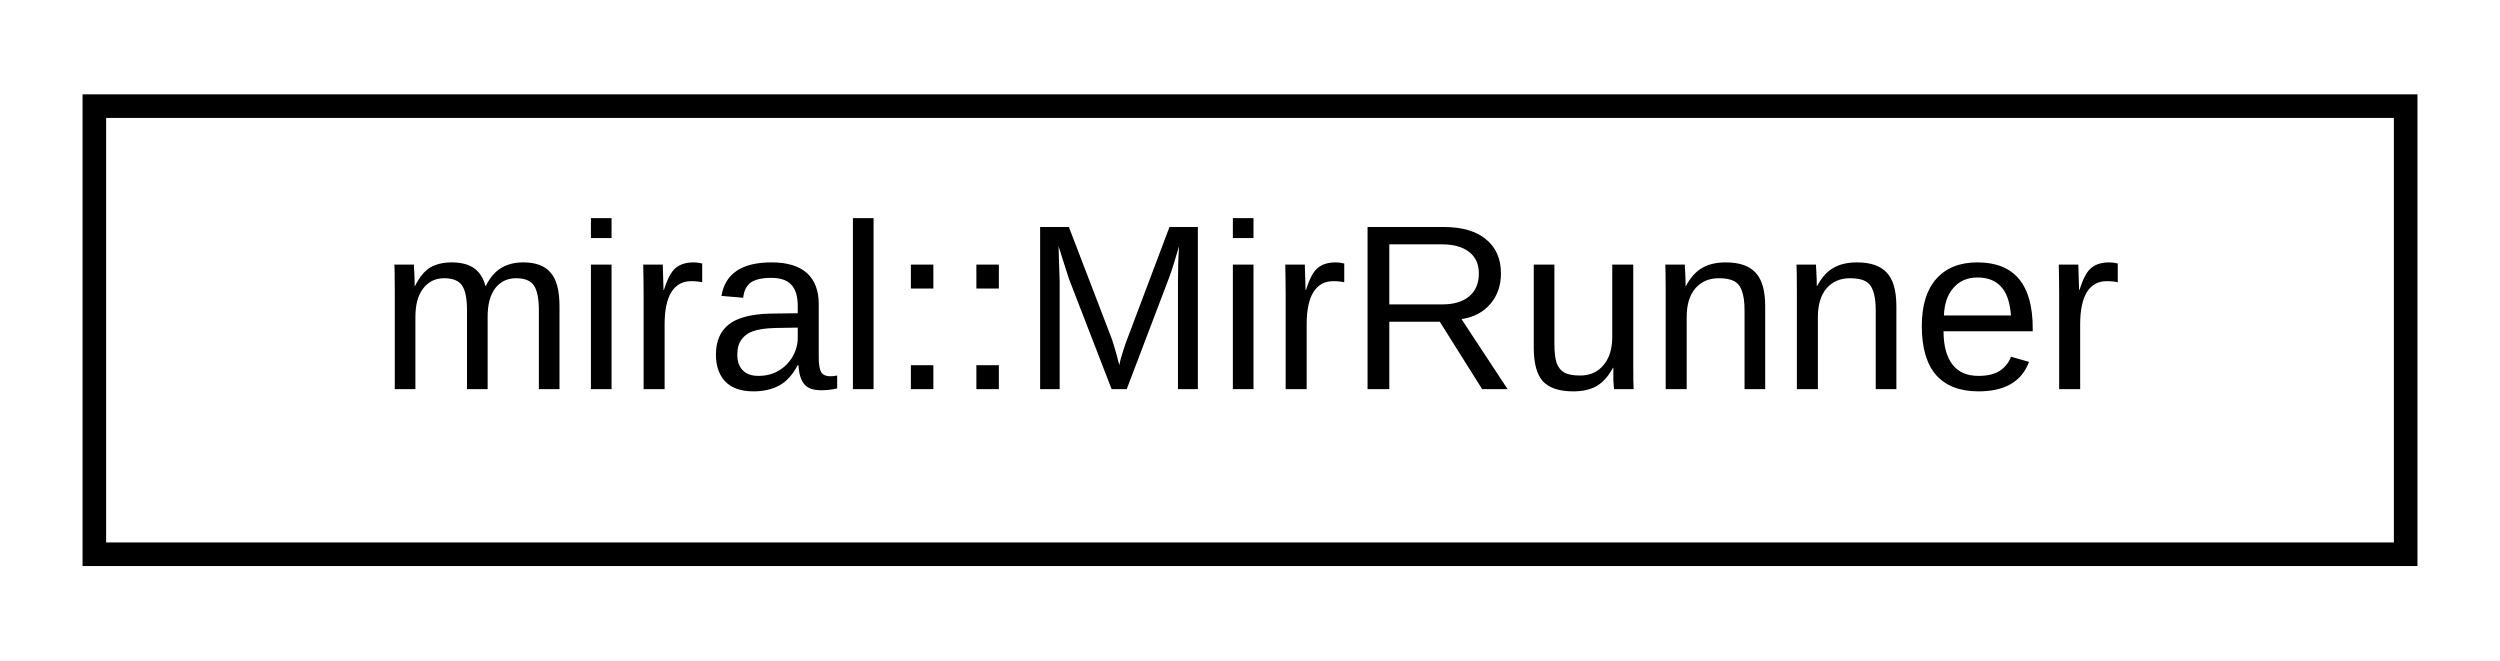
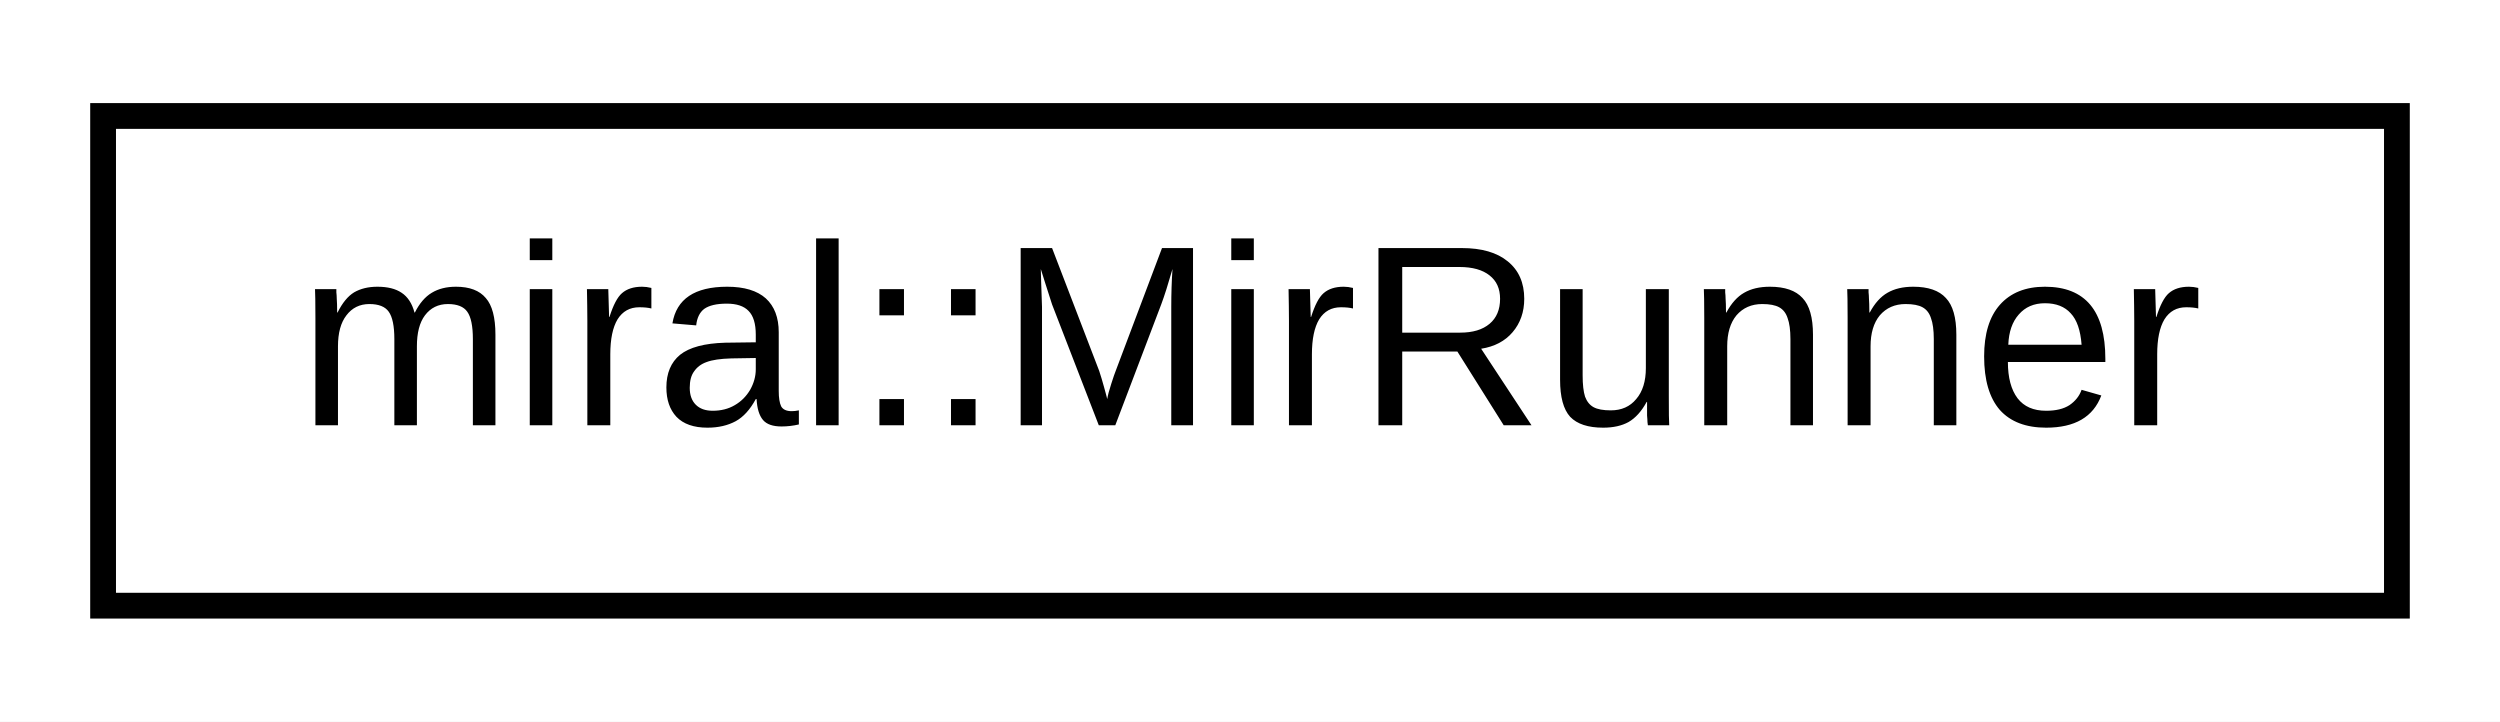
- <svg xmlns="http://www.w3.org/2000/svg" xmlns:xlink="http://www.w3.org/1999/xlink" width="106pt" height="28pt" viewBox="0.00 0.00 106.00 28.00">
+ <svg xmlns="http://www.w3.org/2000/svg" xmlns:xlink="http://www.w3.org/1999/xlink" width="97pt" height="28pt" viewBox="0.00 0.00 97.00 28.00">
  <g id="graph0" class="graph" transform="scale(1 1) rotate(0) translate(4 24)">
-     <polygon fill="white" stroke="transparent" points="-4,4 -4,-24 102,-24 102,4 -4,4" />
+     <polygon fill="white" stroke="transparent" points="-4,4 -4,-24 93,-24 93,4 -4,4" />
    <g id="node1" class="node">
      <g id="a_node1">
        <a xlink:href="classmiral_1_1_mir_runner.html" target="_top" xlink:title="Runner for applying initialization options to Mir.">
-           <polygon fill="white" stroke="black" points="0,-0.5 0,-19.5 98,-19.5 98,-0.5 0,-0.5" />
-           <text text-anchor="middle" x="49" y="-7.5" font-family="Arial" font-size="10.00">miral::MirRunner</text>
+           <polygon fill="white" stroke="black" points="0,-0.5 0,-19.5 89,-19.5 89,-0.5 0,-0.5" />
+           <text text-anchor="middle" x="44.5" y="-7.5" font-family="Arial" font-size="10.00">miral::MirRunner</text>
        </a>
      </g>
    </g>
  </g>
</svg>
